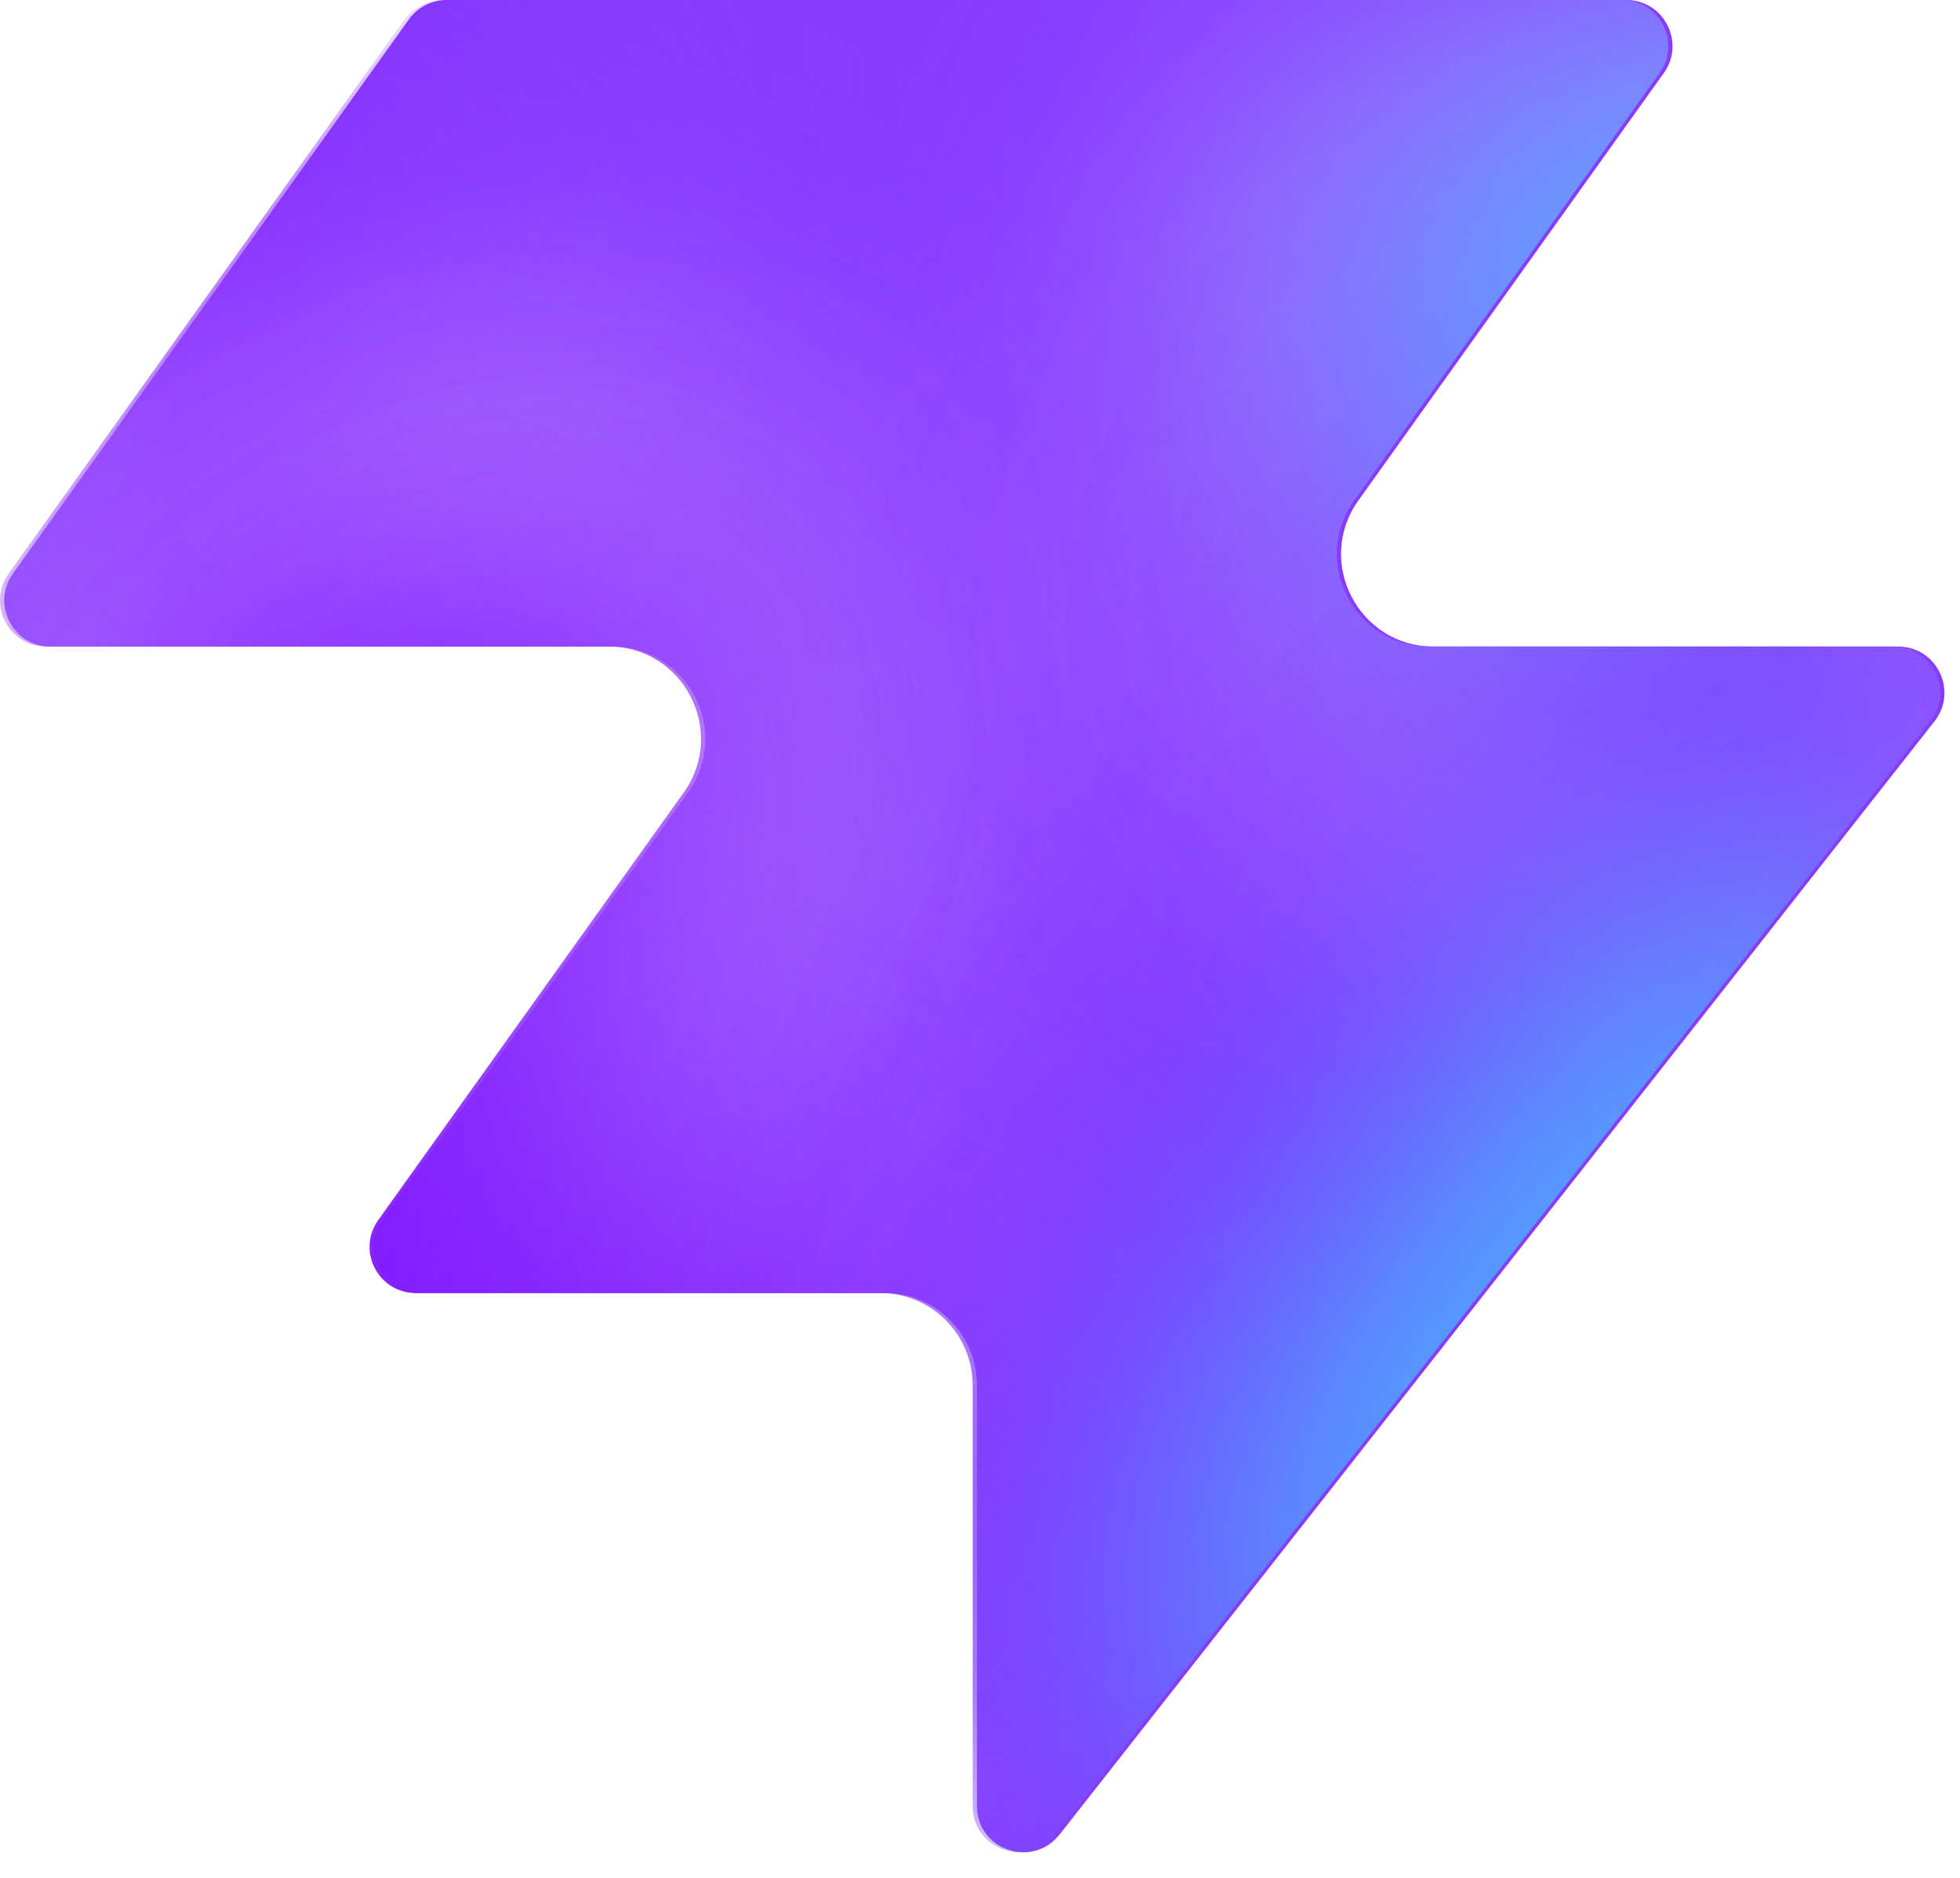
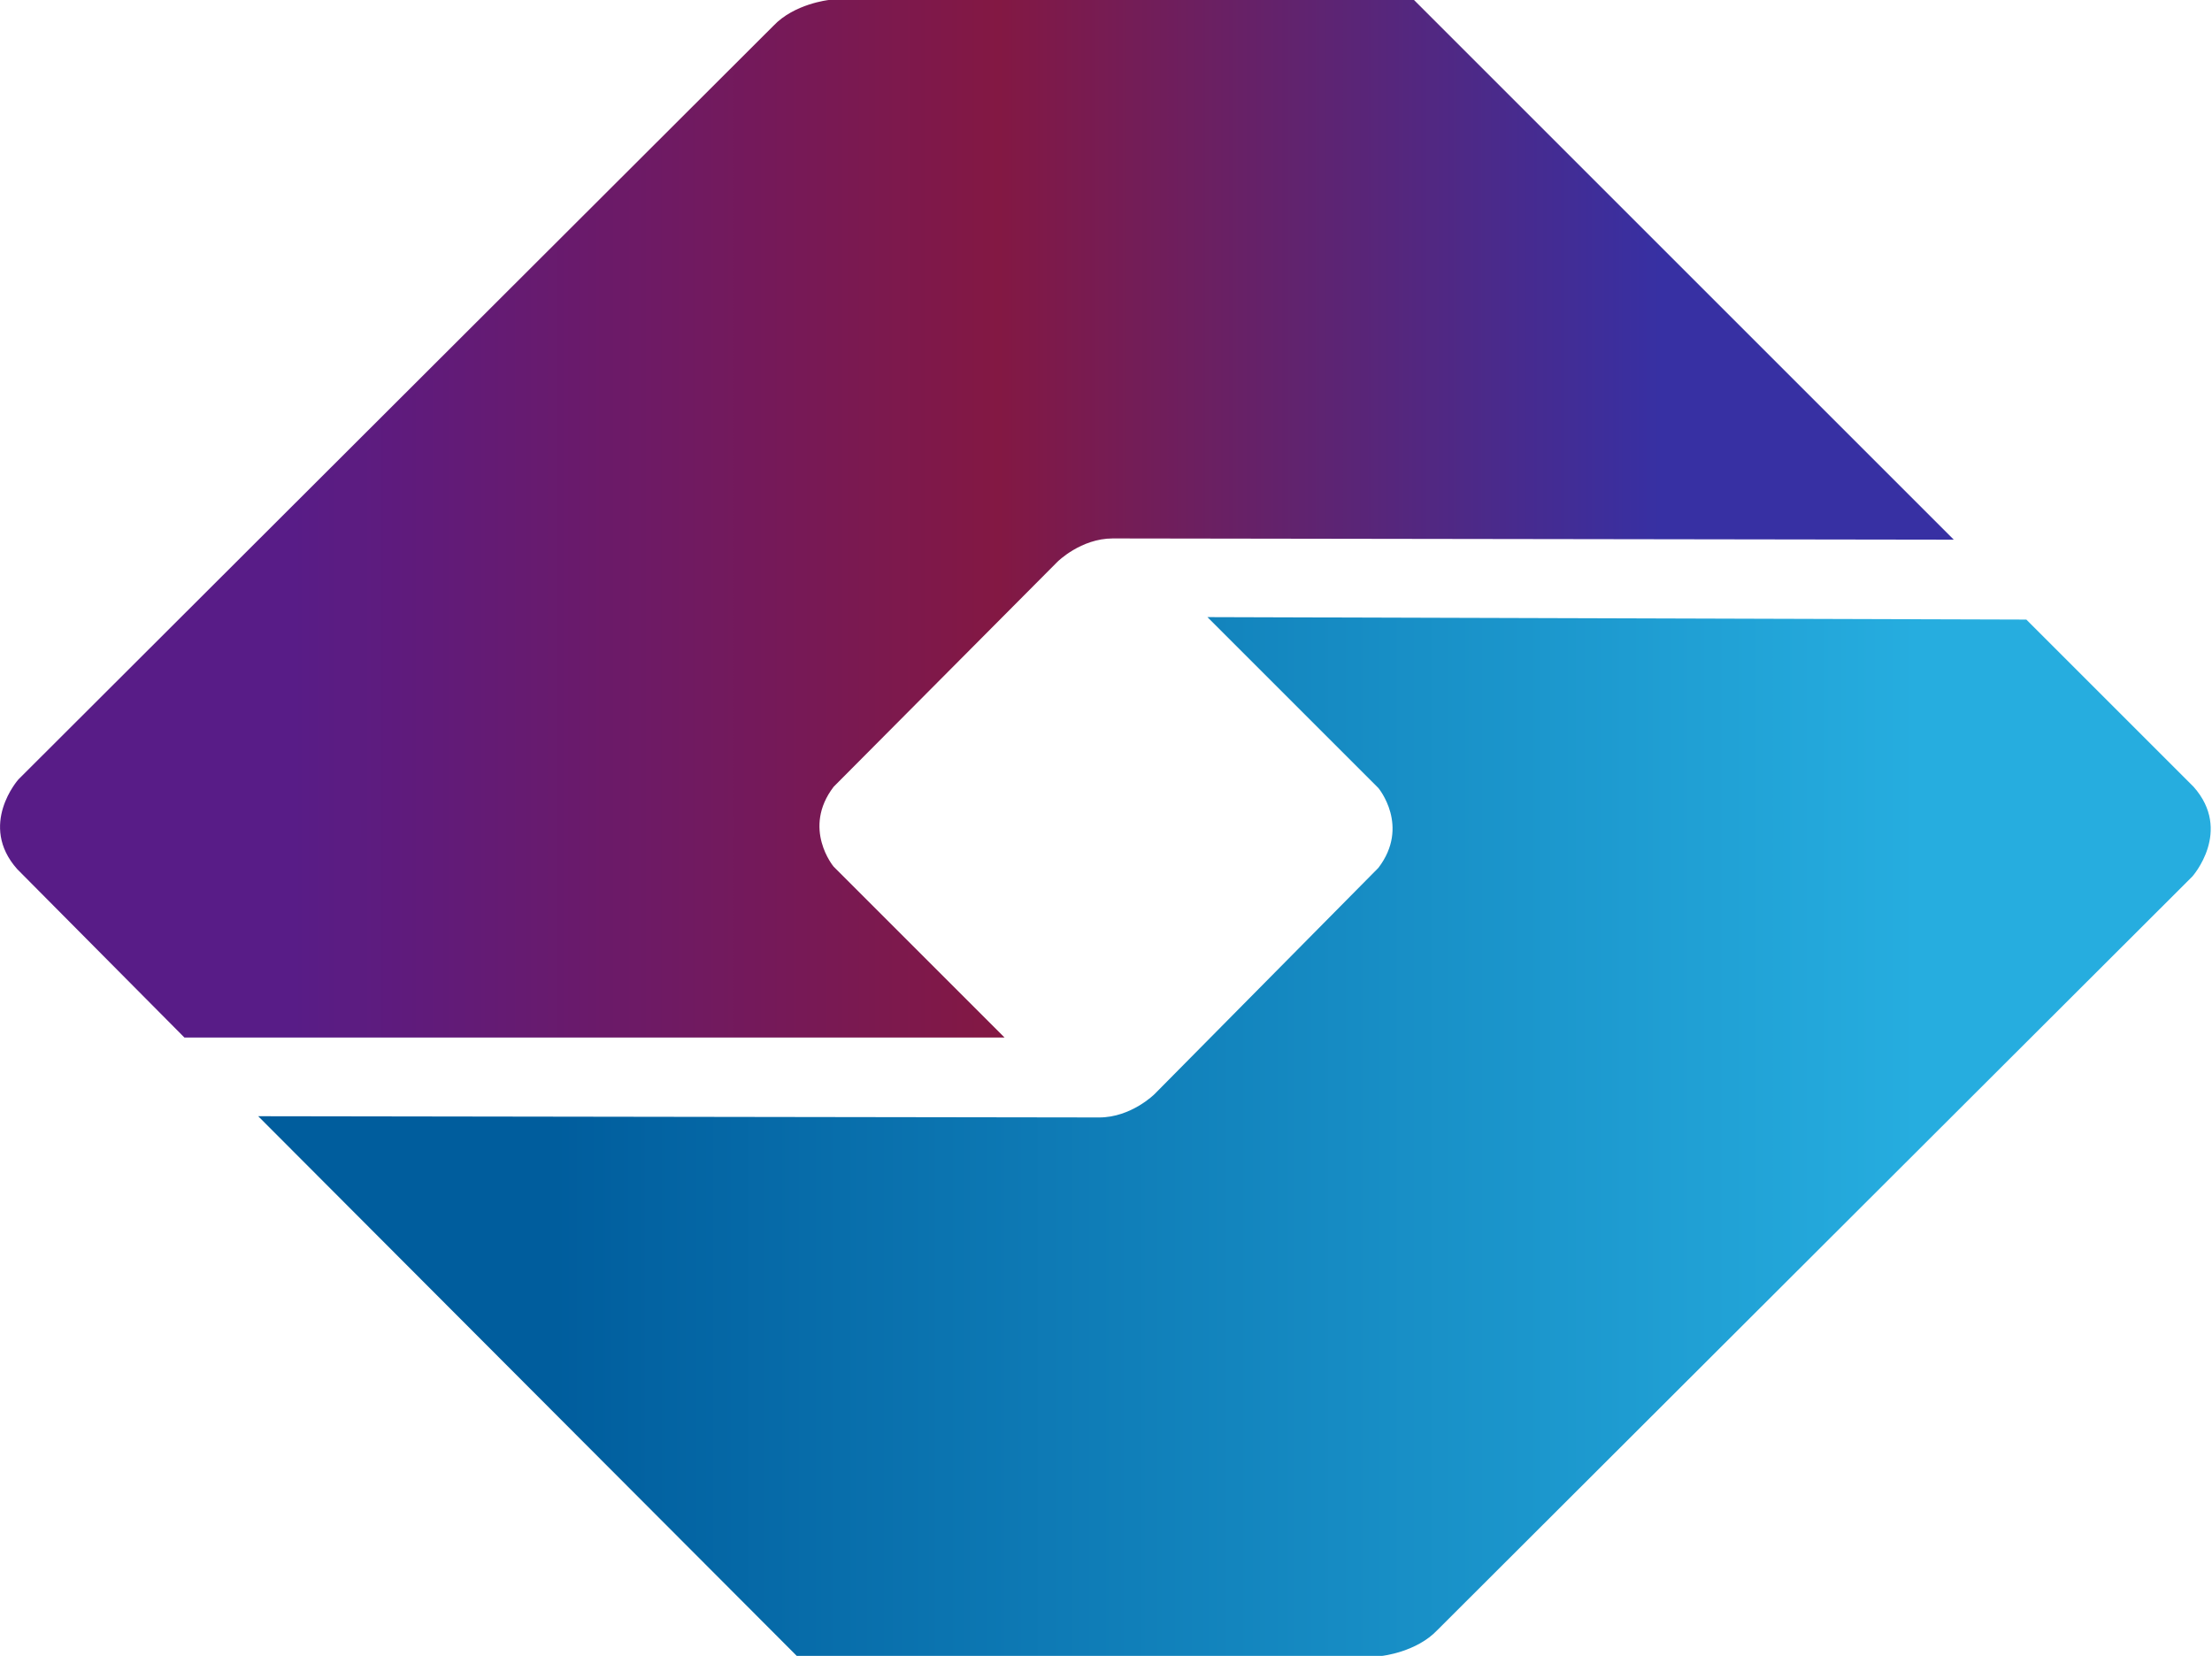
- <svg xmlns="http://www.w3.org/2000/svg" width="48" height="46" fill="none" viewBox="0 0 48 46">
-   <path fill="#863bff" d="M25.946 44.938c-.664.845-2.021.375-2.021-.698V33.937a2.26 2.26 0 0 0-2.262-2.262H10.287c-.92 0-1.456-1.04-.92-1.788l7.48-10.471c1.07-1.497 0-3.578-1.842-3.578H1.237c-.92 0-1.456-1.04-.92-1.788L10.013.474c.214-.297.556-.474.92-.474h28.894c.92 0 1.456 1.04.92 1.788l-7.48 10.471c-1.07 1.498 0 3.579 1.842 3.579h11.377c.943 0 1.473 1.088.89 1.83L25.947 44.94z" style="fill:#863bff;fill:color(display-p3 .525 .23 1);fill-opacity:1" />
-   <mask id="a" width="48" height="46" x="0" y="0" maskUnits="userSpaceOnUse" style="mask-type:alpha">
-     <path fill="#000" d="M25.842 44.938c-.664.844-2.021.375-2.021-.698V33.937a2.26 2.26 0 0 0-2.262-2.262H10.183c-.92 0-1.456-1.04-.92-1.788l7.48-10.471c1.07-1.498 0-3.579-1.842-3.579H1.133c-.92 0-1.456-1.04-.92-1.787L9.91.473c.214-.297.556-.474.92-.474h28.894c.92 0 1.456 1.04.92 1.788l-7.48 10.471c-1.07 1.498 0 3.578 1.842 3.578h11.377c.943 0 1.473 1.088.89 1.832L25.843 44.94z" style="fill:#000;fill-opacity:1" />
-   </mask>
-   <g mask="url(#a)">
-     <g filter="url(#b)">
-       <ellipse cx="5.508" cy="14.704" fill="#ede6ff" rx="5.508" ry="14.704" style="fill:#ede6ff;fill:color(display-p3 .927 .903 1);fill-opacity:1" transform="matrix(.00324 1 1 -.00324 -4.47 31.516)" />
-     </g>
-     <g filter="url(#c)">
-       <ellipse cx="10.399" cy="29.851" fill="#ede6ff" rx="10.399" ry="29.851" style="fill:#ede6ff;fill:color(display-p3 .927 .903 1);fill-opacity:1" transform="matrix(.00324 1 1 -.00324 -39.328 7.883)" />
-     </g>
-     <g filter="url(#d)">
-       <ellipse cx="5.508" cy="30.487" fill="#7e14ff" rx="5.508" ry="30.487" style="fill:#7e14ff;fill:color(display-p3 .492 .077 1);fill-opacity:1" transform="rotate(89.814 -25.913 -14.639)scale(1 -1)" />
-     </g>
-     <g filter="url(#e)">
-       <ellipse cx="5.508" cy="30.599" fill="#7e14ff" rx="5.508" ry="30.599" style="fill:#7e14ff;fill:color(display-p3 .492 .077 1);fill-opacity:1" transform="rotate(89.814 -32.644 -3.334)scale(1 -1)" />
-     </g>
-     <g filter="url(#f)">
-       <ellipse cx="5.508" cy="30.599" fill="#7e14ff" rx="5.508" ry="30.599" style="fill:#7e14ff;fill:color(display-p3 .492 .077 1);fill-opacity:1" transform="matrix(.00324 1 1 -.00324 -34.34 30.47)" />
-     </g>
-     <g filter="url(#g)">
-       <ellipse cx="14.072" cy="22.078" fill="#ede6ff" rx="14.072" ry="22.078" style="fill:#ede6ff;fill:color(display-p3 .927 .903 1);fill-opacity:1" transform="rotate(93.35 24.506 48.493)scale(-1 1)" />
-     </g>
-     <g filter="url(#h)">
-       <ellipse cx="3.47" cy="21.501" fill="#7e14ff" rx="3.47" ry="21.501" style="fill:#7e14ff;fill:color(display-p3 .492 .077 1);fill-opacity:1" transform="rotate(89.009 28.708 47.59)scale(-1 1)" />
-     </g>
-     <g filter="url(#i)">
-       <ellipse cx="3.47" cy="21.501" fill="#7e14ff" rx="3.47" ry="21.501" style="fill:#7e14ff;fill:color(display-p3 .492 .077 1);fill-opacity:1" transform="rotate(89.009 28.708 47.59)scale(-1 1)" />
-     </g>
-     <g filter="url(#j)">
-       <ellipse cx=".387" cy="8.972" fill="#7e14ff" rx="4.407" ry="29.108" style="fill:#7e14ff;fill:color(display-p3 .492 .077 1);fill-opacity:1" transform="rotate(39.51 .387 8.972)" />
-     </g>
-     <g filter="url(#k)">
-       <ellipse cx="47.523" cy="-6.092" fill="#7e14ff" rx="4.407" ry="29.108" style="fill:#7e14ff;fill:color(display-p3 .492 .077 1);fill-opacity:1" transform="rotate(37.892 47.523 -6.092)" />
-     </g>
-     <g filter="url(#l)">
-       <ellipse cx="41.412" cy="6.333" fill="#47bfff" rx="5.971" ry="9.665" style="fill:#47bfff;fill:color(display-p3 .28 .748 1);fill-opacity:1" transform="rotate(37.892 41.412 6.333)" />
-     </g>
-     <g filter="url(#m)">
-       <ellipse cx="-1.879" cy="38.332" fill="#7e14ff" rx="4.407" ry="29.108" style="fill:#7e14ff;fill:color(display-p3 .492 .077 1);fill-opacity:1" transform="rotate(37.892 -1.88 38.332)" />
-     </g>
-     <g filter="url(#n)">
-       <ellipse cx="-1.879" cy="38.332" fill="#7e14ff" rx="4.407" ry="29.108" style="fill:#7e14ff;fill:color(display-p3 .492 .077 1);fill-opacity:1" transform="rotate(37.892 -1.88 38.332)" />
-     </g>
-     <g filter="url(#o)">
-       <ellipse cx="35.651" cy="29.907" fill="#7e14ff" rx="4.407" ry="29.108" style="fill:#7e14ff;fill:color(display-p3 .492 .077 1);fill-opacity:1" transform="rotate(37.892 35.651 29.907)" />
-     </g>
-     <g filter="url(#p)">
-       <ellipse cx="38.418" cy="32.4" fill="#47bfff" rx="5.971" ry="15.297" style="fill:#47bfff;fill:color(display-p3 .28 .748 1);fill-opacity:1" transform="rotate(37.892 38.418 32.4)" />
-     </g>
+ <svg xmlns="http://www.w3.org/2000/svg" version="1.1" id="Layer_1" x="0px" y="0px" viewBox="0 0 179.9 134.7" style="enable-background:new 0 0 179.9 134.7;" xml:space="preserve">
+   <style type="text/css">
+ 	.st0{fill:url(#SVGID_1_);}
+ 	.st1{fill:url(#SVGID_00000172413570181850703600000004668904987023825547_);}
+ </style>
+   <g>
+     <linearGradient id="SVGID_1_" gradientUnits="userSpaceOnUse" x1="3.248660e-03" y1="750.2" x2="158.9" y2="750.2" gradientTransform="matrix(1 0 0 1 0 -708)">
+       <stop offset="0.15" style="stop-color:#581C87" />
+       <stop offset="0.511" style="stop-color:#831843" />
+       <stop offset="0.85" style="stop-color:#3730A3" />
+     </linearGradient>
+     <path class="st0" d="M81.7,84.4L67.8,70.5c0,0-2.6-3.1,0-6.5L86,45.7c0,0,1.9-1.9,4.5-1.9l68.4,0.1L115,0H67.4c0,0-2.8,0.3-4.5,2.1   L1.5,63.4c0,0-3.3,3.7-0.1,7.3L15,84.4H81.7L81.7,84.4z" />
+     <linearGradient id="SVGID_00000129897681241053631150000014256412299211797404_" gradientUnits="userSpaceOnUse" x1="12679.943" y1="-153.27" x2="12838.74" y2="-153.27" gradientTransform="matrix(-1 0 0 -1 12859.74 -60.82)">
+       <stop offset="0.15" style="stop-color:#26ADDF" />
+       <stop offset="0.85" style="stop-color:#005D9D" />
+     </linearGradient>
+     <path style="fill:url(#SVGID_00000129897681241053631150000014256412299211797404_);" d="M98.2,50.2l13.9,13.9c0,0,2.6,3.1,0,6.5   L93.9,89c0,0-1.9,1.9-4.5,1.9L21,90.8l43.8,43.9h47.6c0,0,2.8-0.3,4.5-2.1l61.4-61.3c0,0,3.3-3.7,0.1-7.3l-13.6-13.6L98.2,50.2   L98.2,50.2z" />
  </g>
-   <defs>
-     <filter id="b" width="60.045" height="41.654" x="-19.77" y="16.149" color-interpolation-filters="sRGB" filterUnits="userSpaceOnUse">
-       <feFlood flood-opacity="0" result="BackgroundImageFix" />
-       <feBlend in="SourceGraphic" in2="BackgroundImageFix" result="shape" />
-       <feGaussianBlur result="effect1_foregroundBlur_2002_17158" stdDeviation="7.659" />
-     </filter>
-     <filter id="c" width="90.34" height="51.437" x="-54.613" y="-7.533" color-interpolation-filters="sRGB" filterUnits="userSpaceOnUse">
-       <feFlood flood-opacity="0" result="BackgroundImageFix" />
-       <feBlend in="SourceGraphic" in2="BackgroundImageFix" result="shape" />
-       <feGaussianBlur result="effect1_foregroundBlur_2002_17158" stdDeviation="7.659" />
-     </filter>
-     <filter id="d" width="79.355" height="29.4" x="-49.64" y="2.03" color-interpolation-filters="sRGB" filterUnits="userSpaceOnUse">
-       <feFlood flood-opacity="0" result="BackgroundImageFix" />
-       <feBlend in="SourceGraphic" in2="BackgroundImageFix" result="shape" />
-       <feGaussianBlur result="effect1_foregroundBlur_2002_17158" stdDeviation="4.596" />
-     </filter>
-     <filter id="e" width="79.579" height="29.4" x="-45.045" y="20.029" color-interpolation-filters="sRGB" filterUnits="userSpaceOnUse">
-       <feFlood flood-opacity="0" result="BackgroundImageFix" />
-       <feBlend in="SourceGraphic" in2="BackgroundImageFix" result="shape" />
-       <feGaussianBlur result="effect1_foregroundBlur_2002_17158" stdDeviation="4.596" />
-     </filter>
-     <filter id="f" width="79.579" height="29.4" x="-43.513" y="21.178" color-interpolation-filters="sRGB" filterUnits="userSpaceOnUse">
-       <feFlood flood-opacity="0" result="BackgroundImageFix" />
-       <feBlend in="SourceGraphic" in2="BackgroundImageFix" result="shape" />
-       <feGaussianBlur result="effect1_foregroundBlur_2002_17158" stdDeviation="4.596" />
-     </filter>
-     <filter id="g" width="74.749" height="58.852" x="15.756" y="-17.901" color-interpolation-filters="sRGB" filterUnits="userSpaceOnUse">
-       <feFlood flood-opacity="0" result="BackgroundImageFix" />
-       <feBlend in="SourceGraphic" in2="BackgroundImageFix" result="shape" />
-       <feGaussianBlur result="effect1_foregroundBlur_2002_17158" stdDeviation="7.659" />
-     </filter>
-     <filter id="h" width="61.377" height="25.362" x="23.548" y="2.284" color-interpolation-filters="sRGB" filterUnits="userSpaceOnUse">
-       <feFlood flood-opacity="0" result="BackgroundImageFix" />
-       <feBlend in="SourceGraphic" in2="BackgroundImageFix" result="shape" />
-       <feGaussianBlur result="effect1_foregroundBlur_2002_17158" stdDeviation="4.596" />
-     </filter>
-     <filter id="i" width="61.377" height="25.362" x="23.548" y="2.284" color-interpolation-filters="sRGB" filterUnits="userSpaceOnUse">
-       <feFlood flood-opacity="0" result="BackgroundImageFix" />
-       <feBlend in="SourceGraphic" in2="BackgroundImageFix" result="shape" />
-       <feGaussianBlur result="effect1_foregroundBlur_2002_17158" stdDeviation="4.596" />
-     </filter>
-     <filter id="j" width="56.045" height="63.649" x="-27.636" y="-22.853" color-interpolation-filters="sRGB" filterUnits="userSpaceOnUse">
-       <feFlood flood-opacity="0" result="BackgroundImageFix" />
-       <feBlend in="SourceGraphic" in2="BackgroundImageFix" result="shape" />
-       <feGaussianBlur result="effect1_foregroundBlur_2002_17158" stdDeviation="4.596" />
-     </filter>
-     <filter id="k" width="54.814" height="64.646" x="20.116" y="-38.415" color-interpolation-filters="sRGB" filterUnits="userSpaceOnUse">
-       <feFlood flood-opacity="0" result="BackgroundImageFix" />
-       <feBlend in="SourceGraphic" in2="BackgroundImageFix" result="shape" />
-       <feGaussianBlur result="effect1_foregroundBlur_2002_17158" stdDeviation="4.596" />
-     </filter>
-     <filter id="l" width="33.541" height="35.313" x="24.641" y="-11.323" color-interpolation-filters="sRGB" filterUnits="userSpaceOnUse">
-       <feFlood flood-opacity="0" result="BackgroundImageFix" />
-       <feBlend in="SourceGraphic" in2="BackgroundImageFix" result="shape" />
-       <feGaussianBlur result="effect1_foregroundBlur_2002_17158" stdDeviation="4.596" />
-     </filter>
-     <filter id="m" width="54.814" height="64.646" x="-29.286" y="6.009" color-interpolation-filters="sRGB" filterUnits="userSpaceOnUse">
-       <feFlood flood-opacity="0" result="BackgroundImageFix" />
-       <feBlend in="SourceGraphic" in2="BackgroundImageFix" result="shape" />
-       <feGaussianBlur result="effect1_foregroundBlur_2002_17158" stdDeviation="4.596" />
-     </filter>
-     <filter id="n" width="54.814" height="64.646" x="-29.286" y="6.009" color-interpolation-filters="sRGB" filterUnits="userSpaceOnUse">
-       <feFlood flood-opacity="0" result="BackgroundImageFix" />
-       <feBlend in="SourceGraphic" in2="BackgroundImageFix" result="shape" />
-       <feGaussianBlur result="effect1_foregroundBlur_2002_17158" stdDeviation="4.596" />
-     </filter>
-     <filter id="o" width="54.814" height="64.646" x="8.244" y="-2.416" color-interpolation-filters="sRGB" filterUnits="userSpaceOnUse">
-       <feFlood flood-opacity="0" result="BackgroundImageFix" />
-       <feBlend in="SourceGraphic" in2="BackgroundImageFix" result="shape" />
-       <feGaussianBlur result="effect1_foregroundBlur_2002_17158" stdDeviation="4.596" />
-     </filter>
-     <filter id="p" width="39.409" height="43.623" x="18.713" y="10.588" color-interpolation-filters="sRGB" filterUnits="userSpaceOnUse">
-       <feFlood flood-opacity="0" result="BackgroundImageFix" />
-       <feBlend in="SourceGraphic" in2="BackgroundImageFix" result="shape" />
-       <feGaussianBlur result="effect1_foregroundBlur_2002_17158" stdDeviation="4.596" />
-     </filter>
-   </defs>
</svg>
